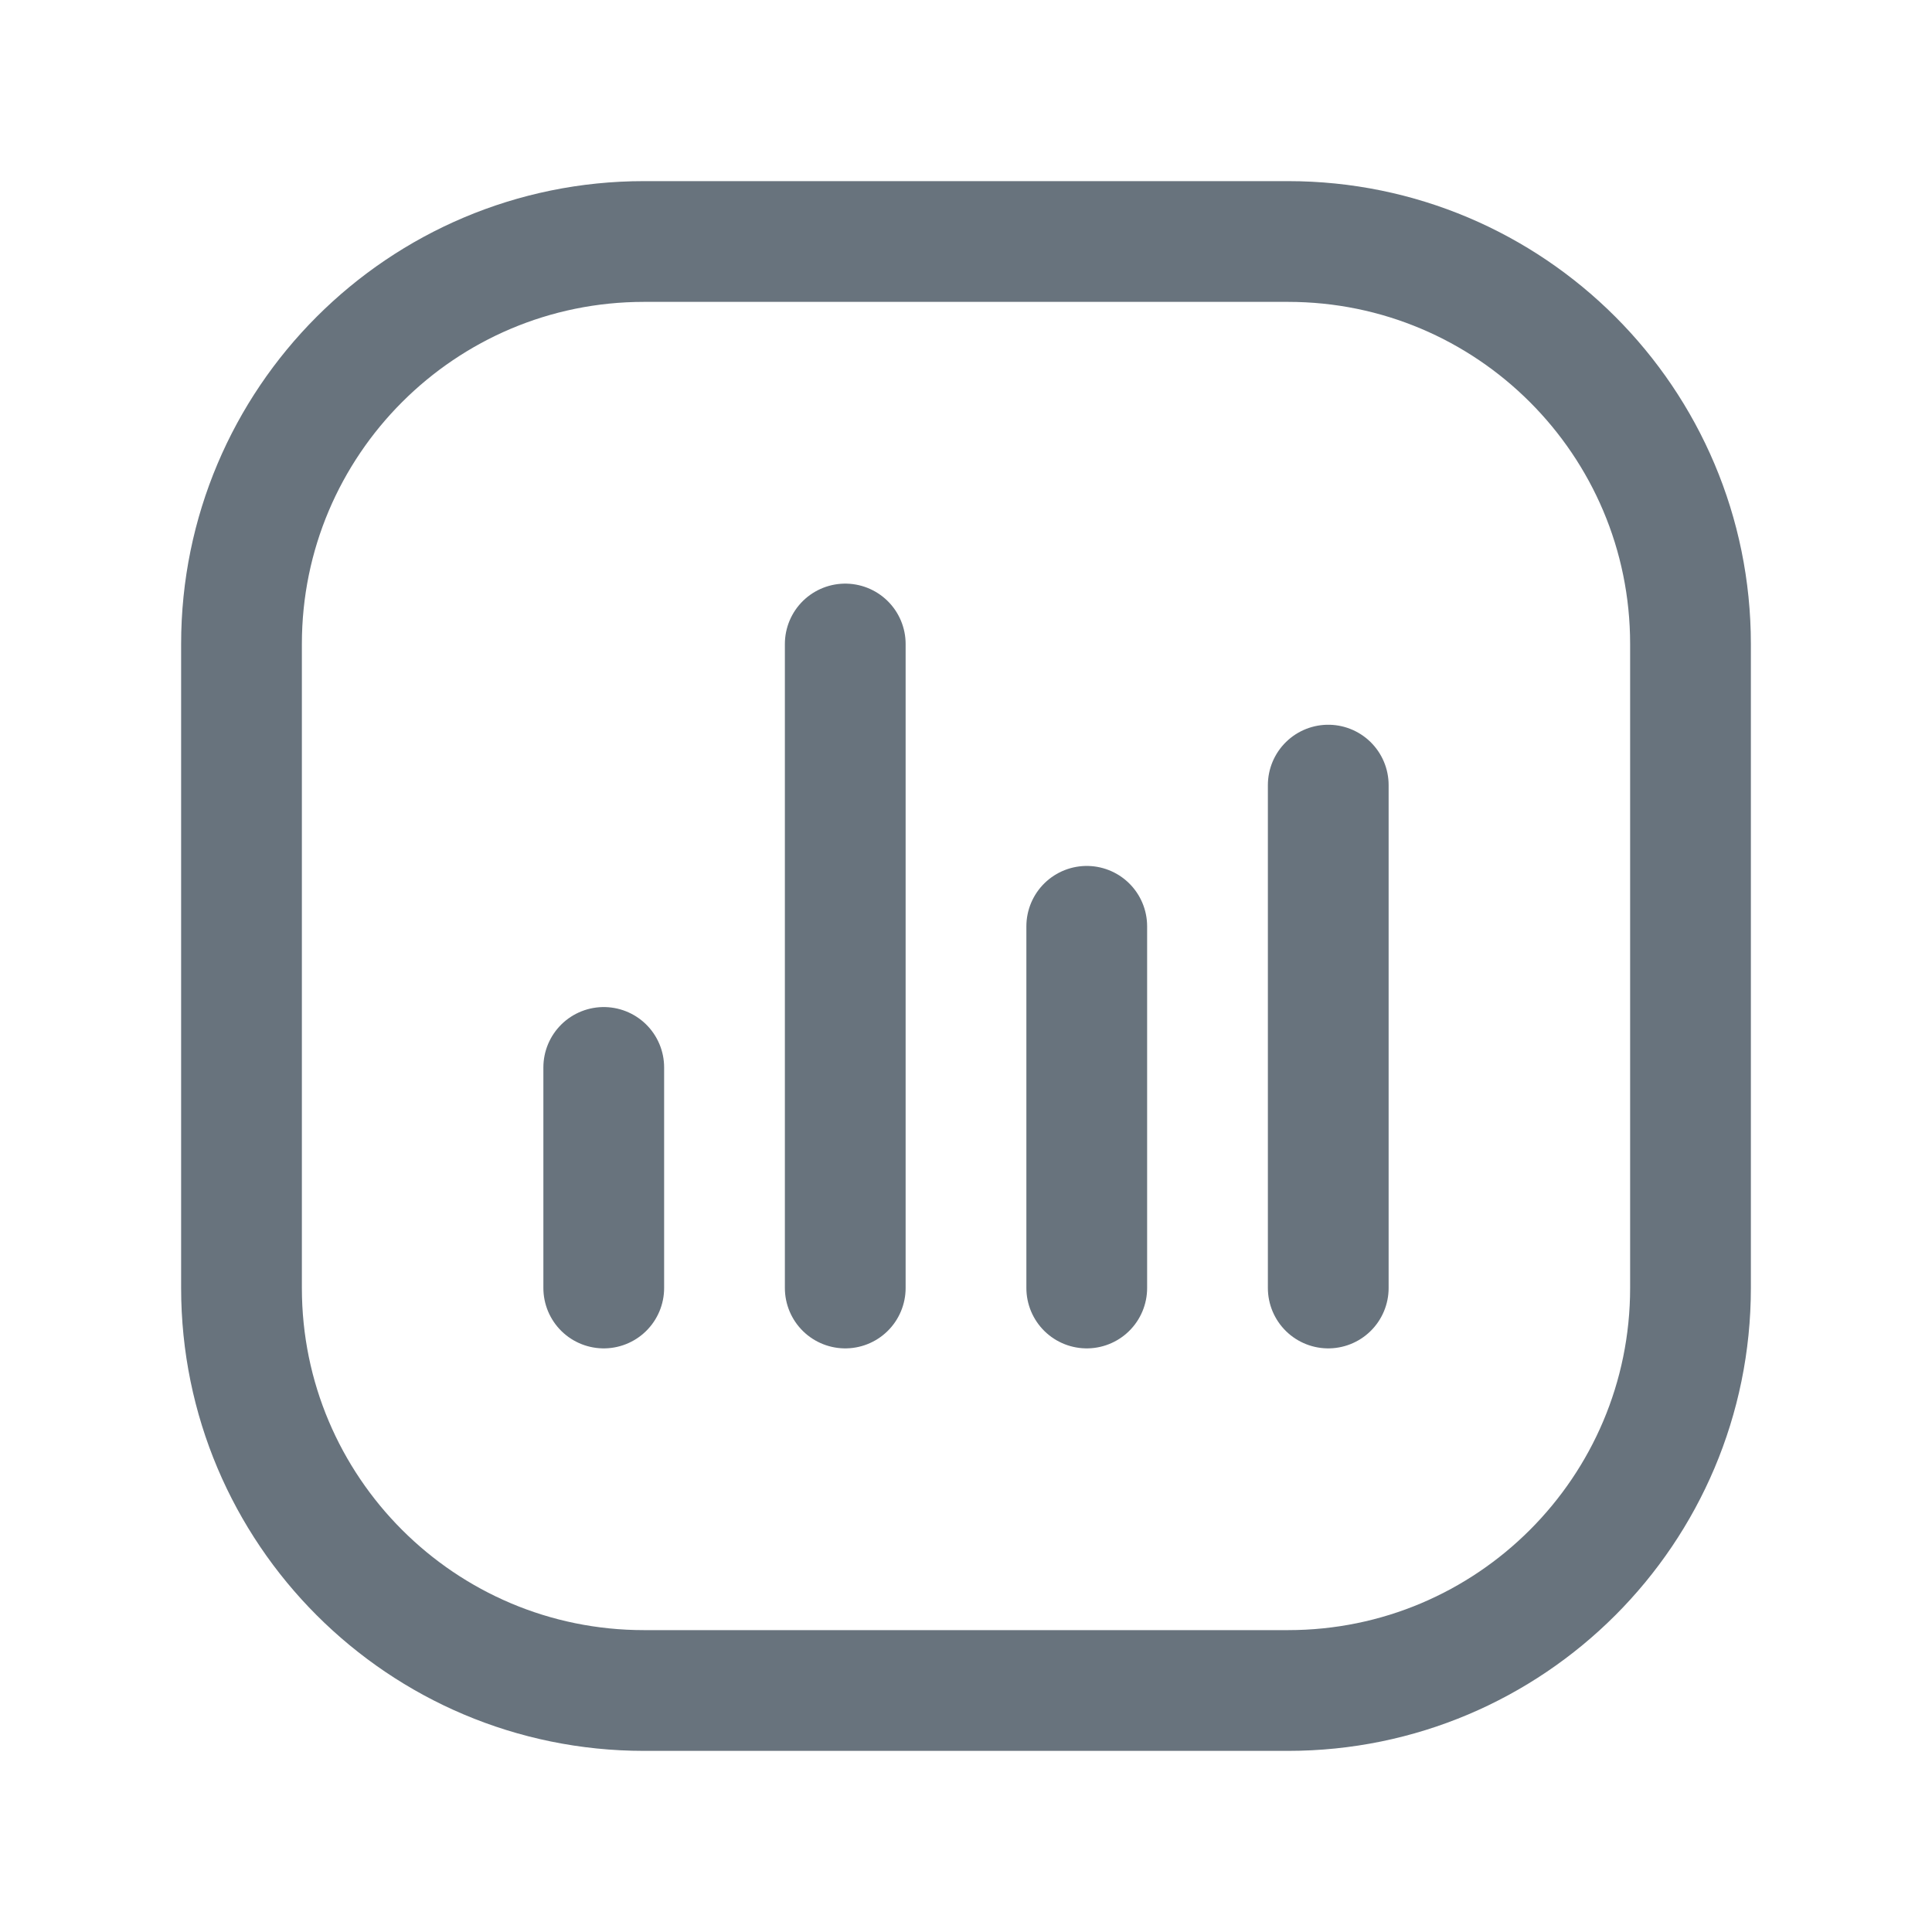
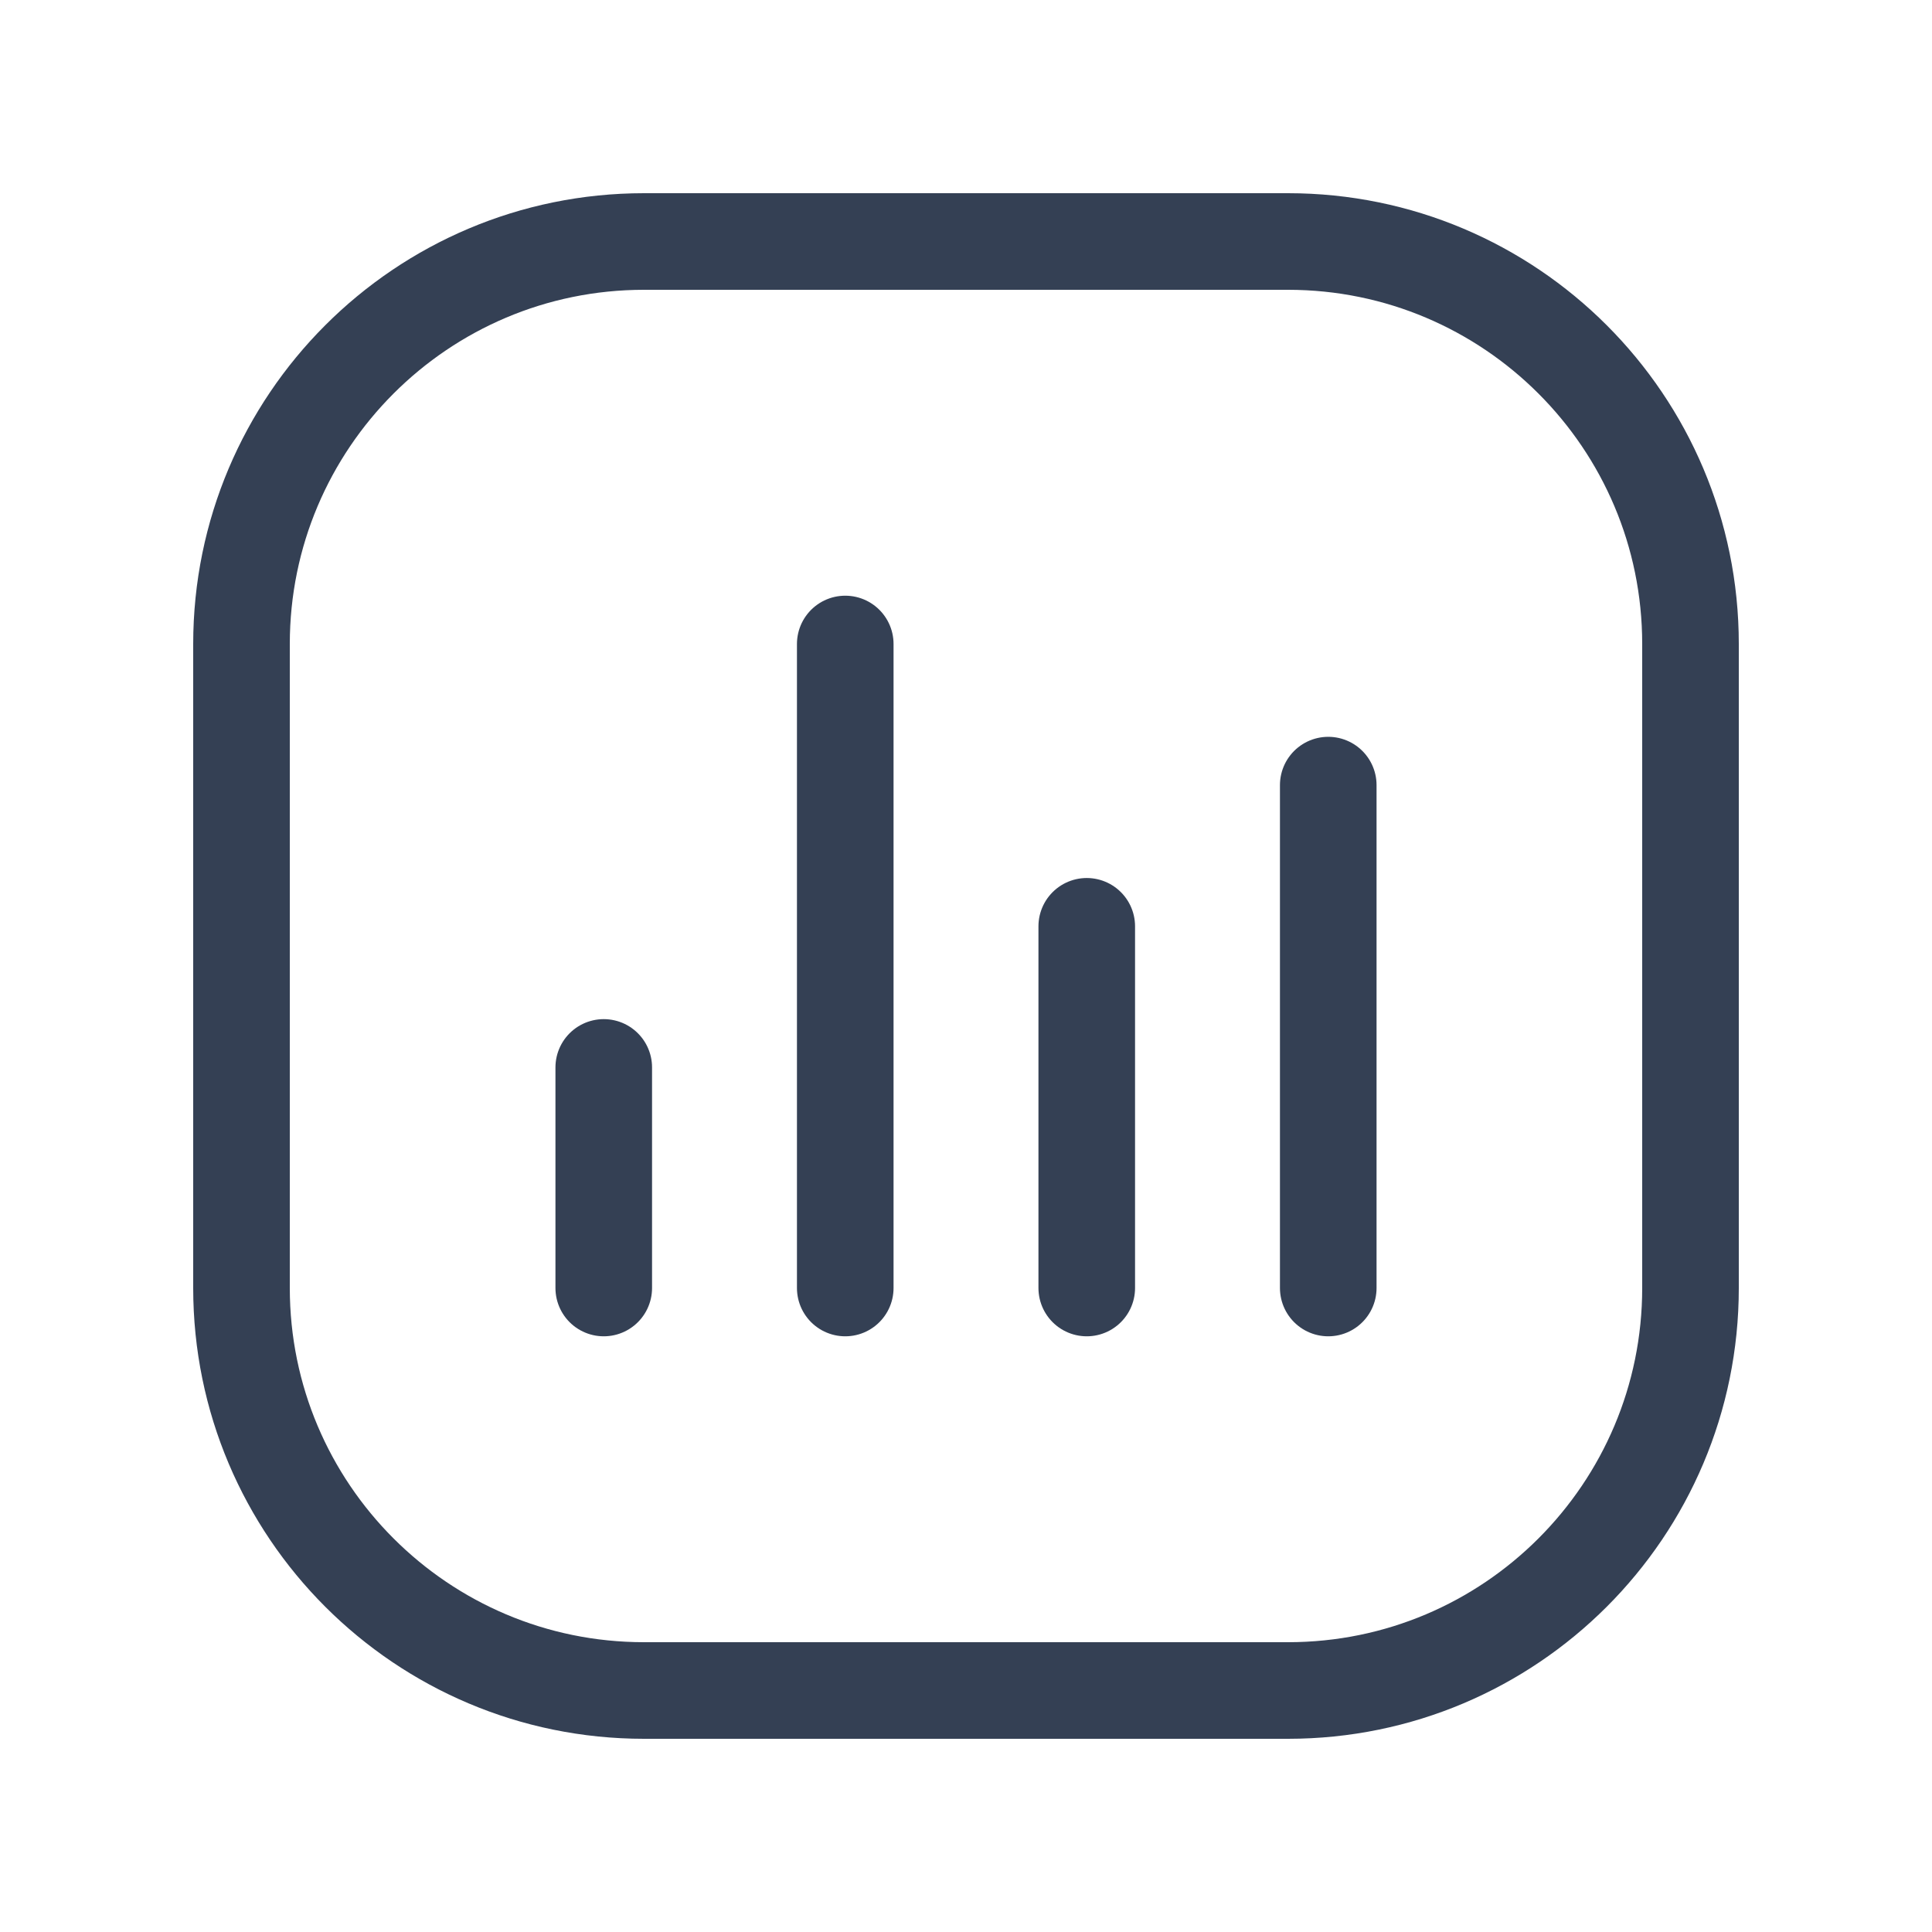
<svg xmlns="http://www.w3.org/2000/svg" width="24" height="24" viewBox="0 0 24 24" fill="none">
-   <path d="M13.5 11.507V16" stroke="#68737D" stroke-width="1.5" stroke-linecap="round" stroke-linejoin="round" />
-   <path d="M10.5 8V16" stroke="#68737D" stroke-width="1.5" stroke-linecap="round" stroke-linejoin="round" />
-   <path d="M7.5 13.26V16" stroke="#68737D" stroke-width="1.5" stroke-linecap="round" stroke-linejoin="round" />
-   <path d="M16.5 9.753V16" stroke="#68737D" stroke-width="1.5" stroke-linecap="round" stroke-linejoin="round" />
-   <path d="M16 3H8C5.239 3 3 5.239 3 8V16C3 18.761 5.239 21 8 21H16C18.761 21 21 18.761 21 16V8C21 5.239 18.761 3 16 3Z" stroke="#68737D" stroke-width="1.5" stroke-linecap="round" stroke-linejoin="round" />
+   <path d="M13.5 11.507V16M10.5 8V16M7.5 13.26V16M16.5 9.753V16M8 3H16C18.761 3 21 5.239 21 8V16C21 18.761 18.761 21 16 21H8C5.239 21 3 18.761 3 16V8C3 5.239 5.239 3 8 3Z" stroke="#344054" stroke-width="1.2" stroke-linecap="round" stroke-linejoin="round" />
</svg>
